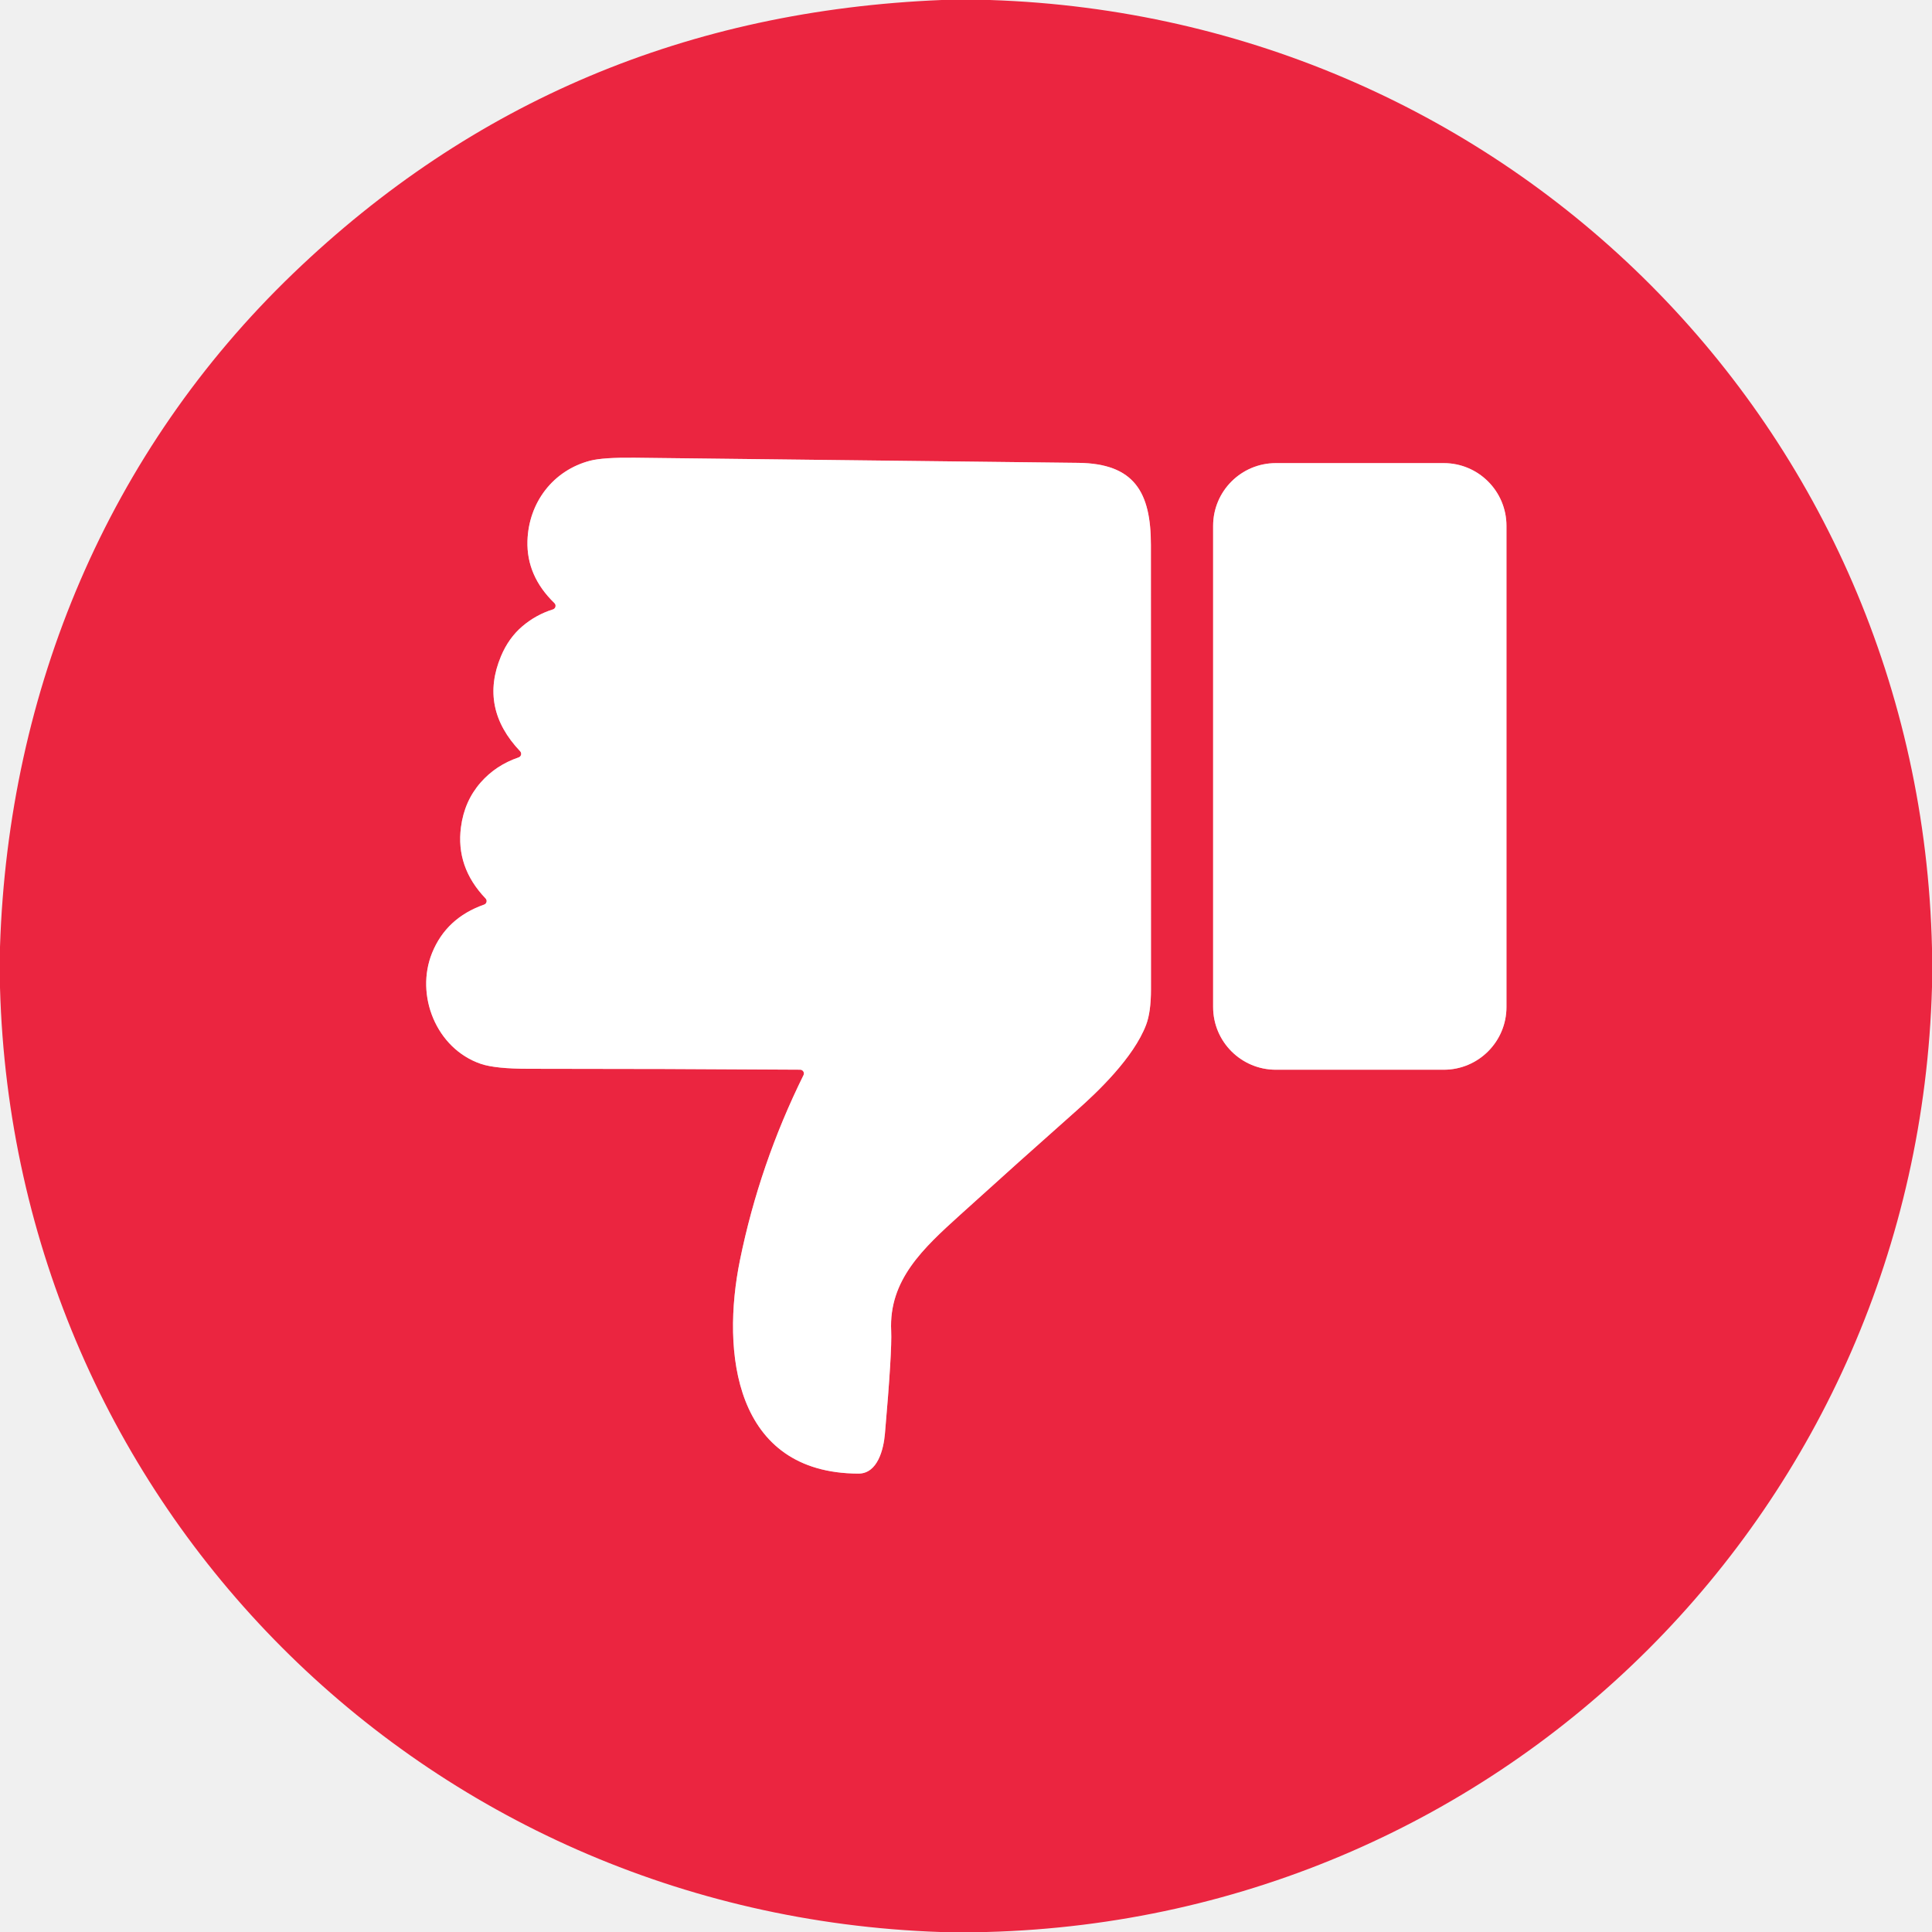
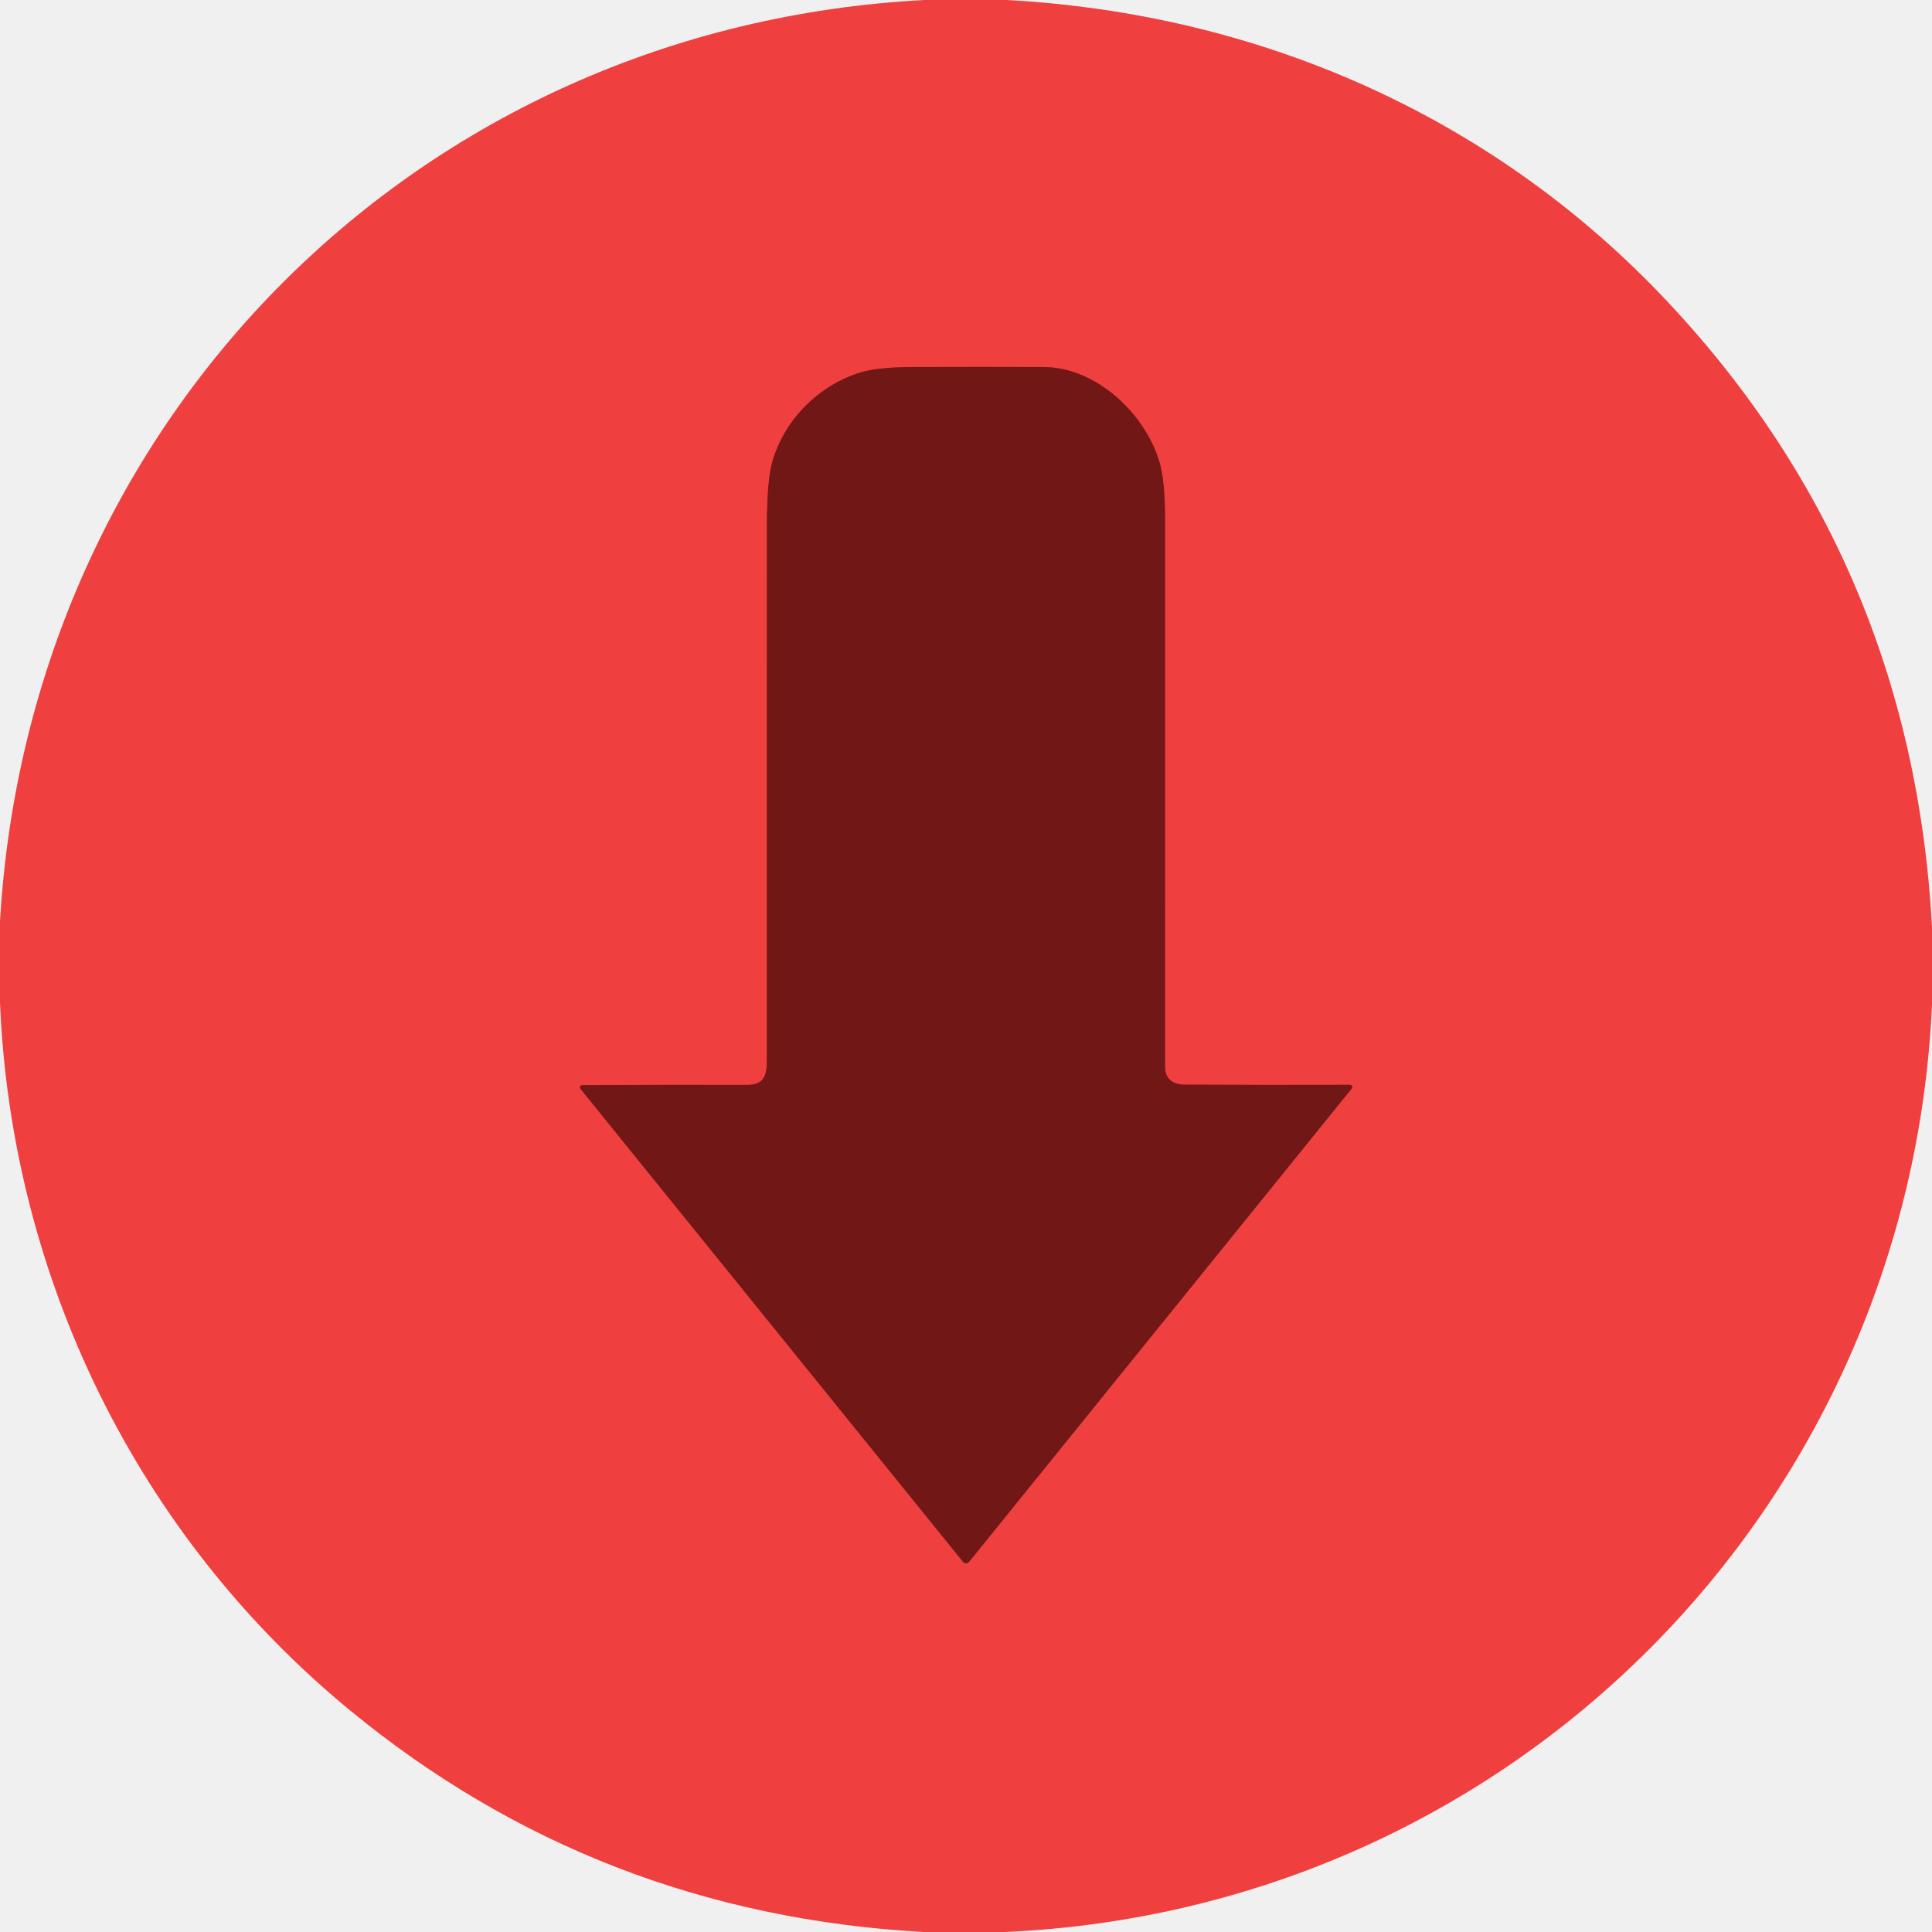
<svg xmlns="http://www.w3.org/2000/svg" version="1.1" viewBox="0 0 512 512">
-   <g stroke-width="2.00" fill="none" stroke-linecap="butt">
-     <path stroke="#f592a0" vector-effect="non-scaling-stroke" d="   M 146.93 159.83   A 1.00 1.00 0.0 0 1 146.53 161.50   Q 142.03 162.91 138.41 165.99   Q 134.79 169.08 132.77 173.90   Q 126.99 187.66 137.84 199.09   A 1.00 0.99 58.8 0 1 137.44 200.72   Q 131.39 202.79 127.39 207.36   Q 123.06 212.29 122.16 219.20   Q 120.76 229.82 128.68 238.10   A 0.99 0.99 0.0 0 1 128.29 239.73   Q 118.28 243.25 114.51 252.53   C 109.98 263.70 115.57 277.87 127.41 281.93   Q 131.27 283.25 140.23 283.24   Q 176.46 283.24 212.05 283.48   A 1.00 1.00 0.0 0 1 212.94 284.92   Q 201.30 308.46 196.10 333.93   C 191.13 358.30 194.54 390.41 227.48 390.52   C 232.62 390.54 234.16 384.00 234.51 380.00   Q 236.43 358.05 236.17 352.68   C 235.52 339.18 244.68 330.80 254.44 321.96   Q 269.93 307.93 285.57 294.07   C 290.96 289.29 300.41 280.28 303.72 271.62   Q 305.02 268.23 305.02 262.21   Q 304.99 203.32 305.00 144.41   C 305.00 130.54 300.69 122.83 285.76 122.66   Q 226.96 121.97 168.16 121.30   Q 159.83 121.21 156.41 122.09   C 146.54 124.65 140.09 133.22 139.78 143.33   Q 139.50 152.63 146.93 159.83" />
-     <path stroke="#f592a0" vector-effect="non-scaling-stroke" d="   M 399.23 139.35   A 16.62 16.62 0.0 0 0 382.61 122.73   L 338.11 122.73   A 16.62 16.62 0.0 0 0 321.49 139.35   L 321.49 266.87   A 16.62 16.62 0.0 0 0 338.11 283.49   L 382.61 283.49   A 16.62 16.62 0.0 0 0 399.23 266.87   L 399.23 139.35" />
-   </g>
-   <path fill="#eb2540" d="   M 249.56 0.00   L 262.31 0.00   C 399.71 4.51 508.82 113.27 512.00 251.31   L 512.00 261.56   C 508.18 399.12 399.07 508.33 261.44 512.00   L 249.19 512.00   C 112.20 507.29 3.79 398.86 0.00 261.69   L 0.00 250.94   C 2.21 182.76 28.71 119.56 77.65 72.51   Q 148.78 4.13 249.56 0.00   Z   M 146.93 159.83   A 1.00 1.00 0.0 0 1 146.53 161.50   Q 142.03 162.91 138.41 165.99   Q 134.79 169.08 132.77 173.90   Q 126.99 187.66 137.84 199.09   A 1.00 0.99 58.8 0 1 137.44 200.72   Q 131.39 202.79 127.39 207.36   Q 123.06 212.29 122.16 219.20   Q 120.76 229.82 128.68 238.10   A 0.99 0.99 0.0 0 1 128.29 239.73   Q 118.28 243.25 114.51 252.53   C 109.98 263.70 115.57 277.87 127.41 281.93   Q 131.27 283.25 140.23 283.24   Q 176.46 283.24 212.05 283.48   A 1.00 1.00 0.0 0 1 212.94 284.92   Q 201.30 308.46 196.10 333.93   C 191.13 358.30 194.54 390.41 227.48 390.52   C 232.62 390.54 234.16 384.00 234.51 380.00   Q 236.43 358.05 236.17 352.68   C 235.52 339.18 244.68 330.80 254.44 321.96   Q 269.93 307.93 285.57 294.07   C 290.96 289.29 300.41 280.28 303.72 271.62   Q 305.02 268.23 305.02 262.21   Q 304.99 203.32 305.00 144.41   C 305.00 130.54 300.69 122.83 285.76 122.66   Q 226.96 121.97 168.16 121.30   Q 159.83 121.21 156.41 122.09   C 146.54 124.65 140.09 133.22 139.78 143.33   Q 139.50 152.63 146.93 159.83   Z   M 399.23 139.35   A 16.62 16.62 0.0 0 0 382.61 122.73   L 338.11 122.73   A 16.62 16.62 0.0 0 0 321.49 139.35   L 321.49 266.87   A 16.62 16.62 0.0 0 0 338.11 283.49   L 382.61 283.49   A 16.62 16.62 0.0 0 0 399.23 266.87   L 399.23 139.35   Z" />
-   <path fill="#ffffff" d="   M 146.93 159.83   Q 139.50 152.63 139.78 143.33   C 140.09 133.22 146.54 124.65 156.41 122.09   Q 159.83 121.21 168.16 121.30   Q 226.96 121.97 285.76 122.66   C 300.69 122.83 305.00 130.54 305.00 144.41   Q 304.99 203.32 305.02 262.21   Q 305.02 268.23 303.72 271.62   C 300.41 280.28 290.96 289.29 285.57 294.07   Q 269.93 307.93 254.44 321.96   C 244.68 330.80 235.52 339.18 236.17 352.68   Q 236.43 358.05 234.51 380.00   C 234.16 384.00 232.62 390.54 227.48 390.52   C 194.54 390.41 191.13 358.30 196.10 333.93   Q 201.30 308.46 212.94 284.92   A 1.00 1.00 0.0 0 0 212.05 283.48   Q 176.46 283.24 140.23 283.24   Q 131.27 283.25 127.41 281.93   C 115.57 277.87 109.98 263.70 114.51 252.53   Q 118.28 243.25 128.29 239.73   A 0.99 0.99 0.0 0 0 128.68 238.10   Q 120.76 229.82 122.16 219.20   Q 123.06 212.29 127.39 207.36   Q 131.39 202.79 137.44 200.72   A 1.00 0.99 58.8 0 0 137.84 199.09   Q 126.99 187.66 132.77 173.90   Q 134.79 169.08 138.41 165.99   Q 142.03 162.91 146.53 161.50   A 1.00 1.00 0.0 0 0 146.93 159.83   Z" />
-   <rect fill="#ffffff" x="321.49" y="122.73" width="77.74" height="160.76" rx="16.62" />
+   <path stroke="#b02b2b" stroke-width="2.00" fill="none" stroke-linecap="butt" vector-effect="non-scaling-stroke" d="   M 313.98 287.45   C 310.83 287.43 308.75 285.95 308.75 282.75   Q 308.76 210.13 308.74 137.52   Q 308.74 127.68 307.35 122.75   C 303.70 109.86 290.65 97.31 276.50 97.27   Q 259.22 97.21 241.94 97.27   Q 232.83 97.30 228.32 98.63   C 217.17 101.91 208.03 111.06 204.75 122.10   Q 203.25 127.17 203.25 139.05   Q 203.26 209.99 203.24 280.92   C 203.24 284.98 202.52 287.53 198.00 287.51   Q 176.37 287.46 154.72 287.57   Q 153.06 287.58 154.10 288.88   L 255.24 413.93   A 1.00 0.99 -44.9 0 0 256.79 413.93   L 357.96 288.79   Q 359.02 287.48 357.34 287.49   Q 335.80 287.55 313.98 287.45" />
+   <path fill="#ef3f3f" d="   M 245.06 0.00   L 266.81 0.00   C 333.30 3.62 394.55 30.36 440.34 78.29   Q 506.62 147.69 512.00 245.56   L 512.00 266.31   C 505.93 399.56 400.62 505.95 266.44 512.00   L 244.69 512.00   Q 158.36 507.18 92.80 453.30   C 36.33 406.89 3.02 338.47 0.00 265.69   L 0.00 244.19   C 7.75 110.66 111.11 6.97 245.06 0.00   Z   M 313.98 287.45   C 310.83 287.43 308.75 285.95 308.75 282.75   Q 308.76 210.13 308.74 137.52   Q 308.74 127.68 307.35 122.75   C 303.70 109.86 290.65 97.31 276.50 97.27   Q 259.22 97.21 241.94 97.27   Q 232.83 97.30 228.32 98.63   C 217.17 101.91 208.03 111.06 204.75 122.10   Q 203.25 127.17 203.25 139.05   Q 203.26 209.99 203.24 280.92   C 203.24 284.98 202.52 287.53 198.00 287.51   Q 176.37 287.46 154.72 287.57   Q 153.06 287.58 154.10 288.88   L 255.24 413.93   A 1.00 0.99 -44.9 0 0 256.79 413.93   L 357.96 288.79   Q 359.02 287.48 357.34 287.49   Q 335.80 287.55 313.98 287.45   Z" />
+   <path fill="#711716" d="   M 313.98 287.45   Q 335.80 287.55 357.34 287.49   Q 359.02 287.48 357.96 288.79   L 256.79 413.93   A 1.00 0.99 -44.9 0 1 255.24 413.93   L 154.10 288.88   Q 153.06 287.58 154.72 287.57   Q 176.37 287.46 198.00 287.51   C 202.52 287.53 203.24 284.98 203.24 280.92   Q 203.26 209.99 203.25 139.05   Q 203.25 127.17 204.75 122.10   C 208.03 111.06 217.17 101.91 228.32 98.63   Q 232.83 97.30 241.94 97.27   Q 259.22 97.21 276.50 97.27   C 290.65 97.31 303.70 109.86 307.35 122.75   Q 308.74 127.68 308.74 137.52   Q 308.76 210.13 308.75 282.75   C 308.75 285.95 310.83 287.43 313.98 287.45   Z" />
</svg>
